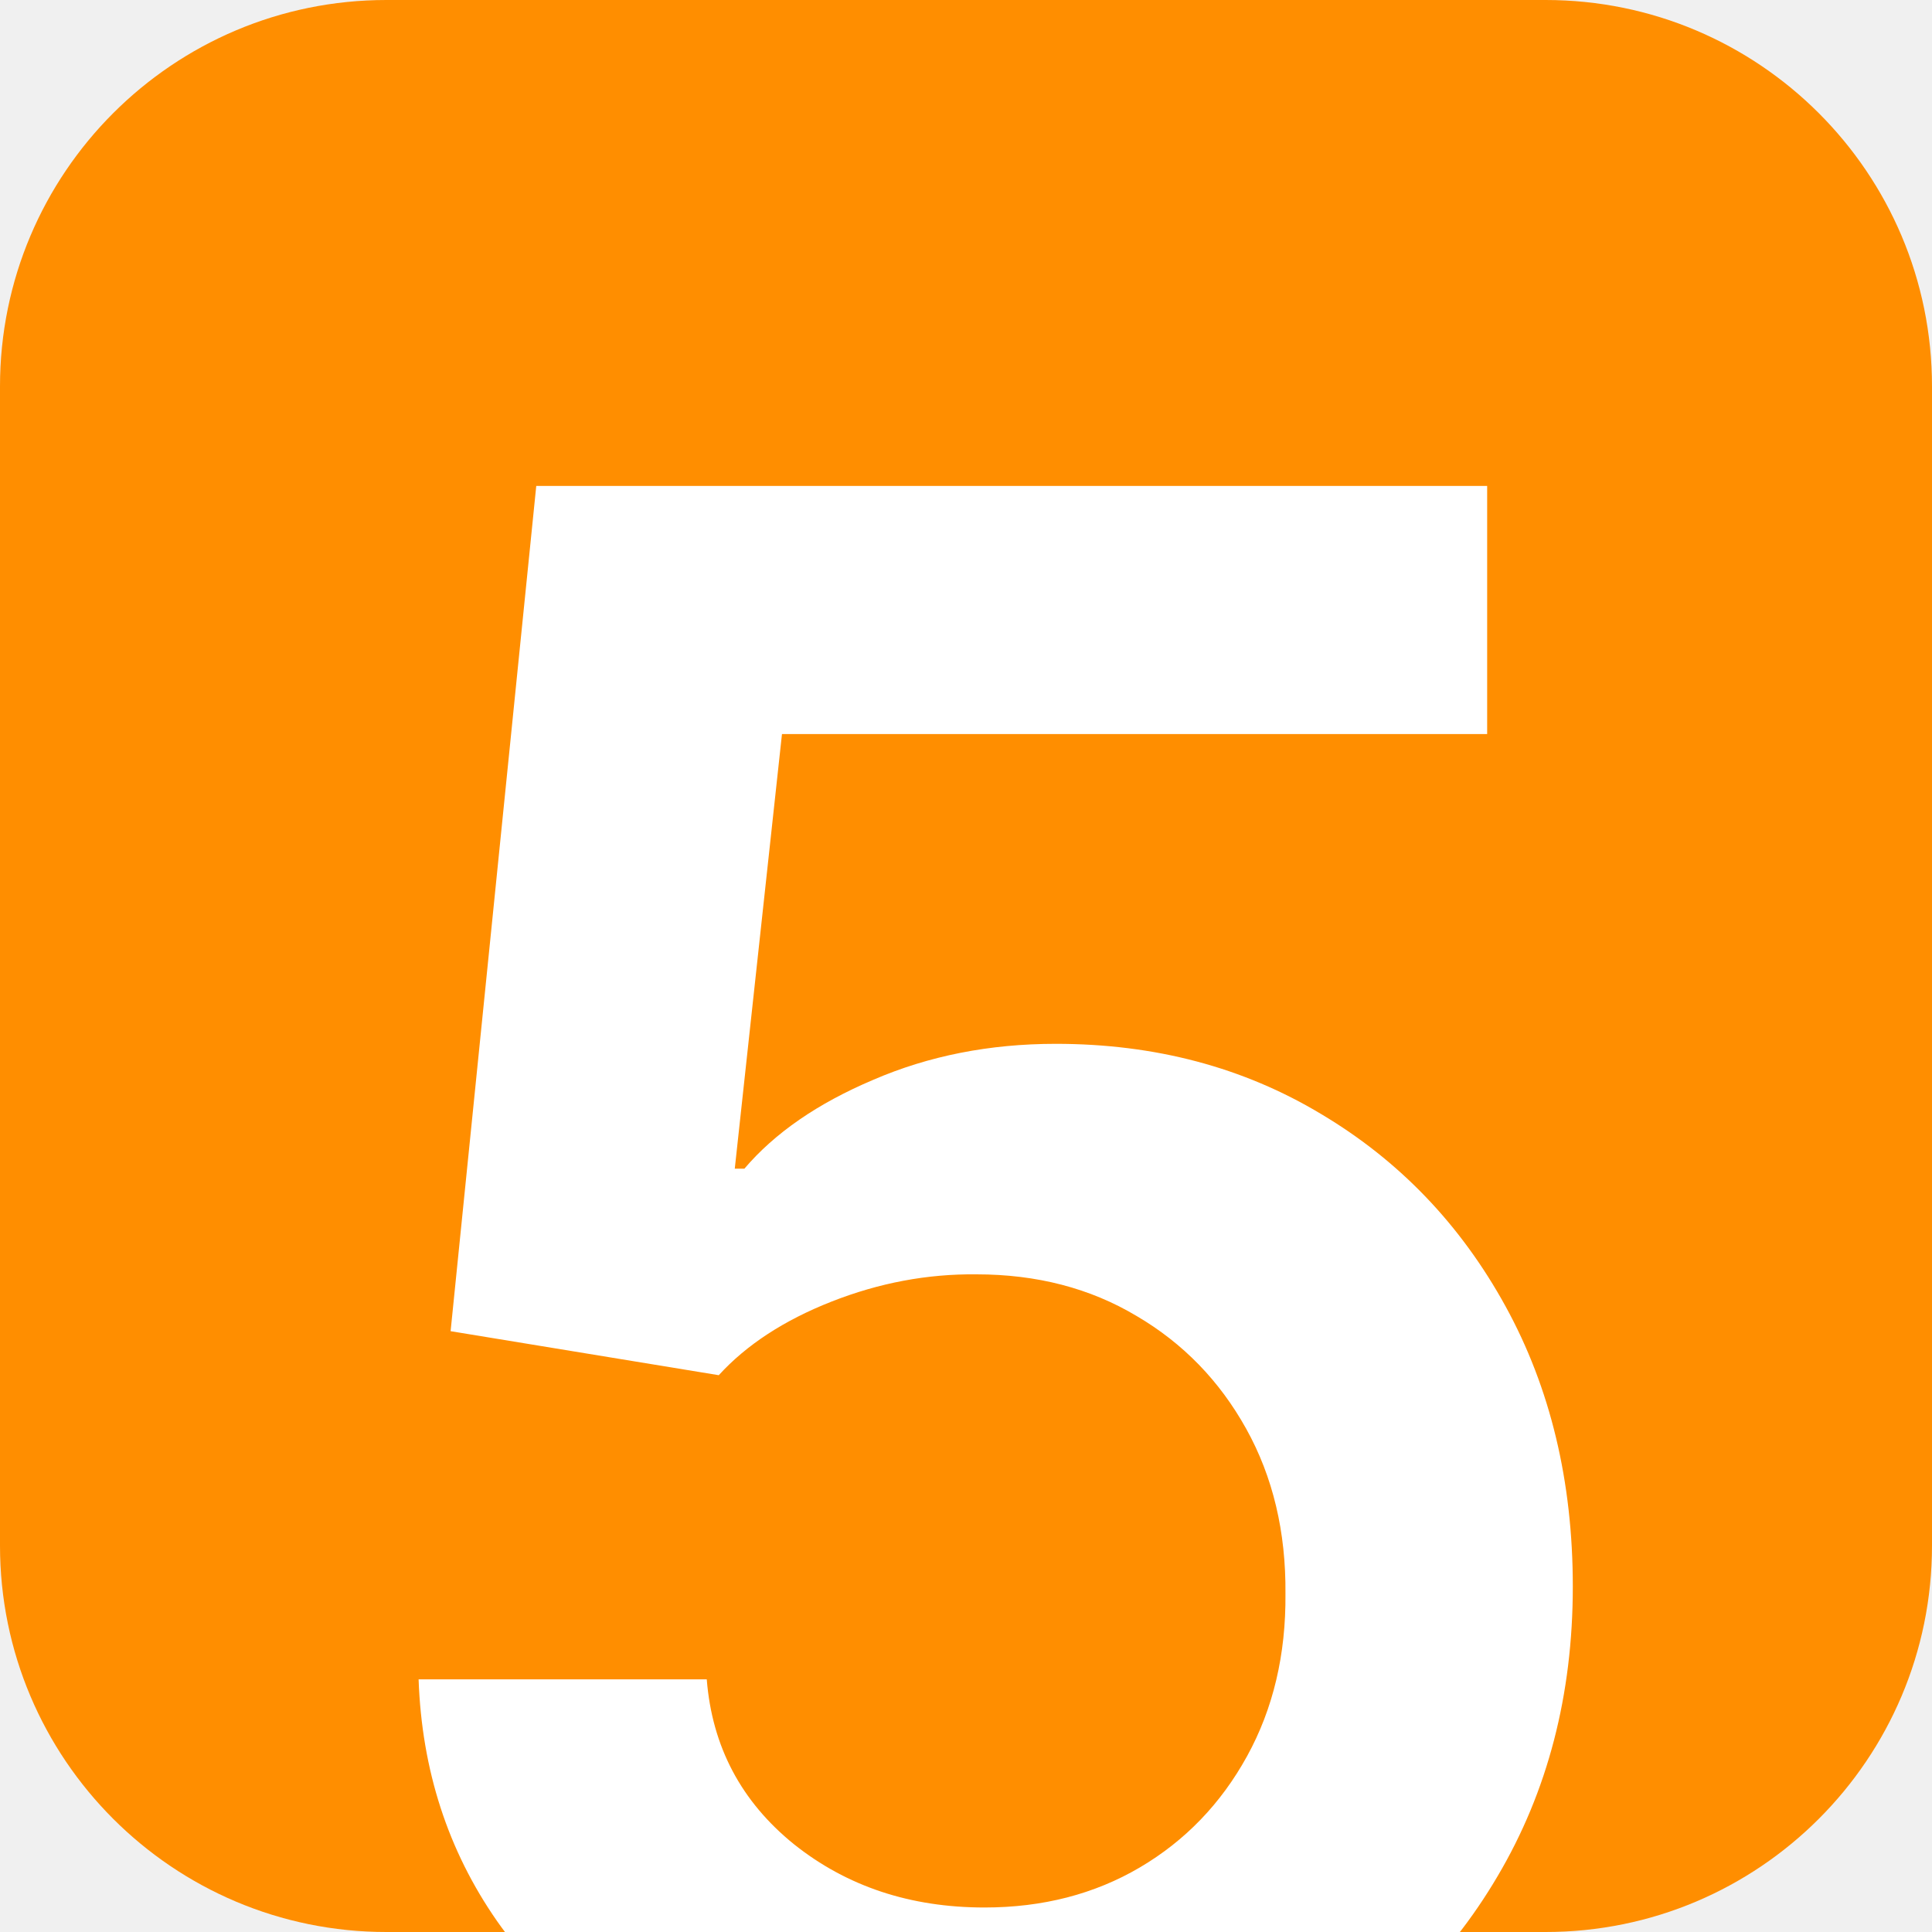
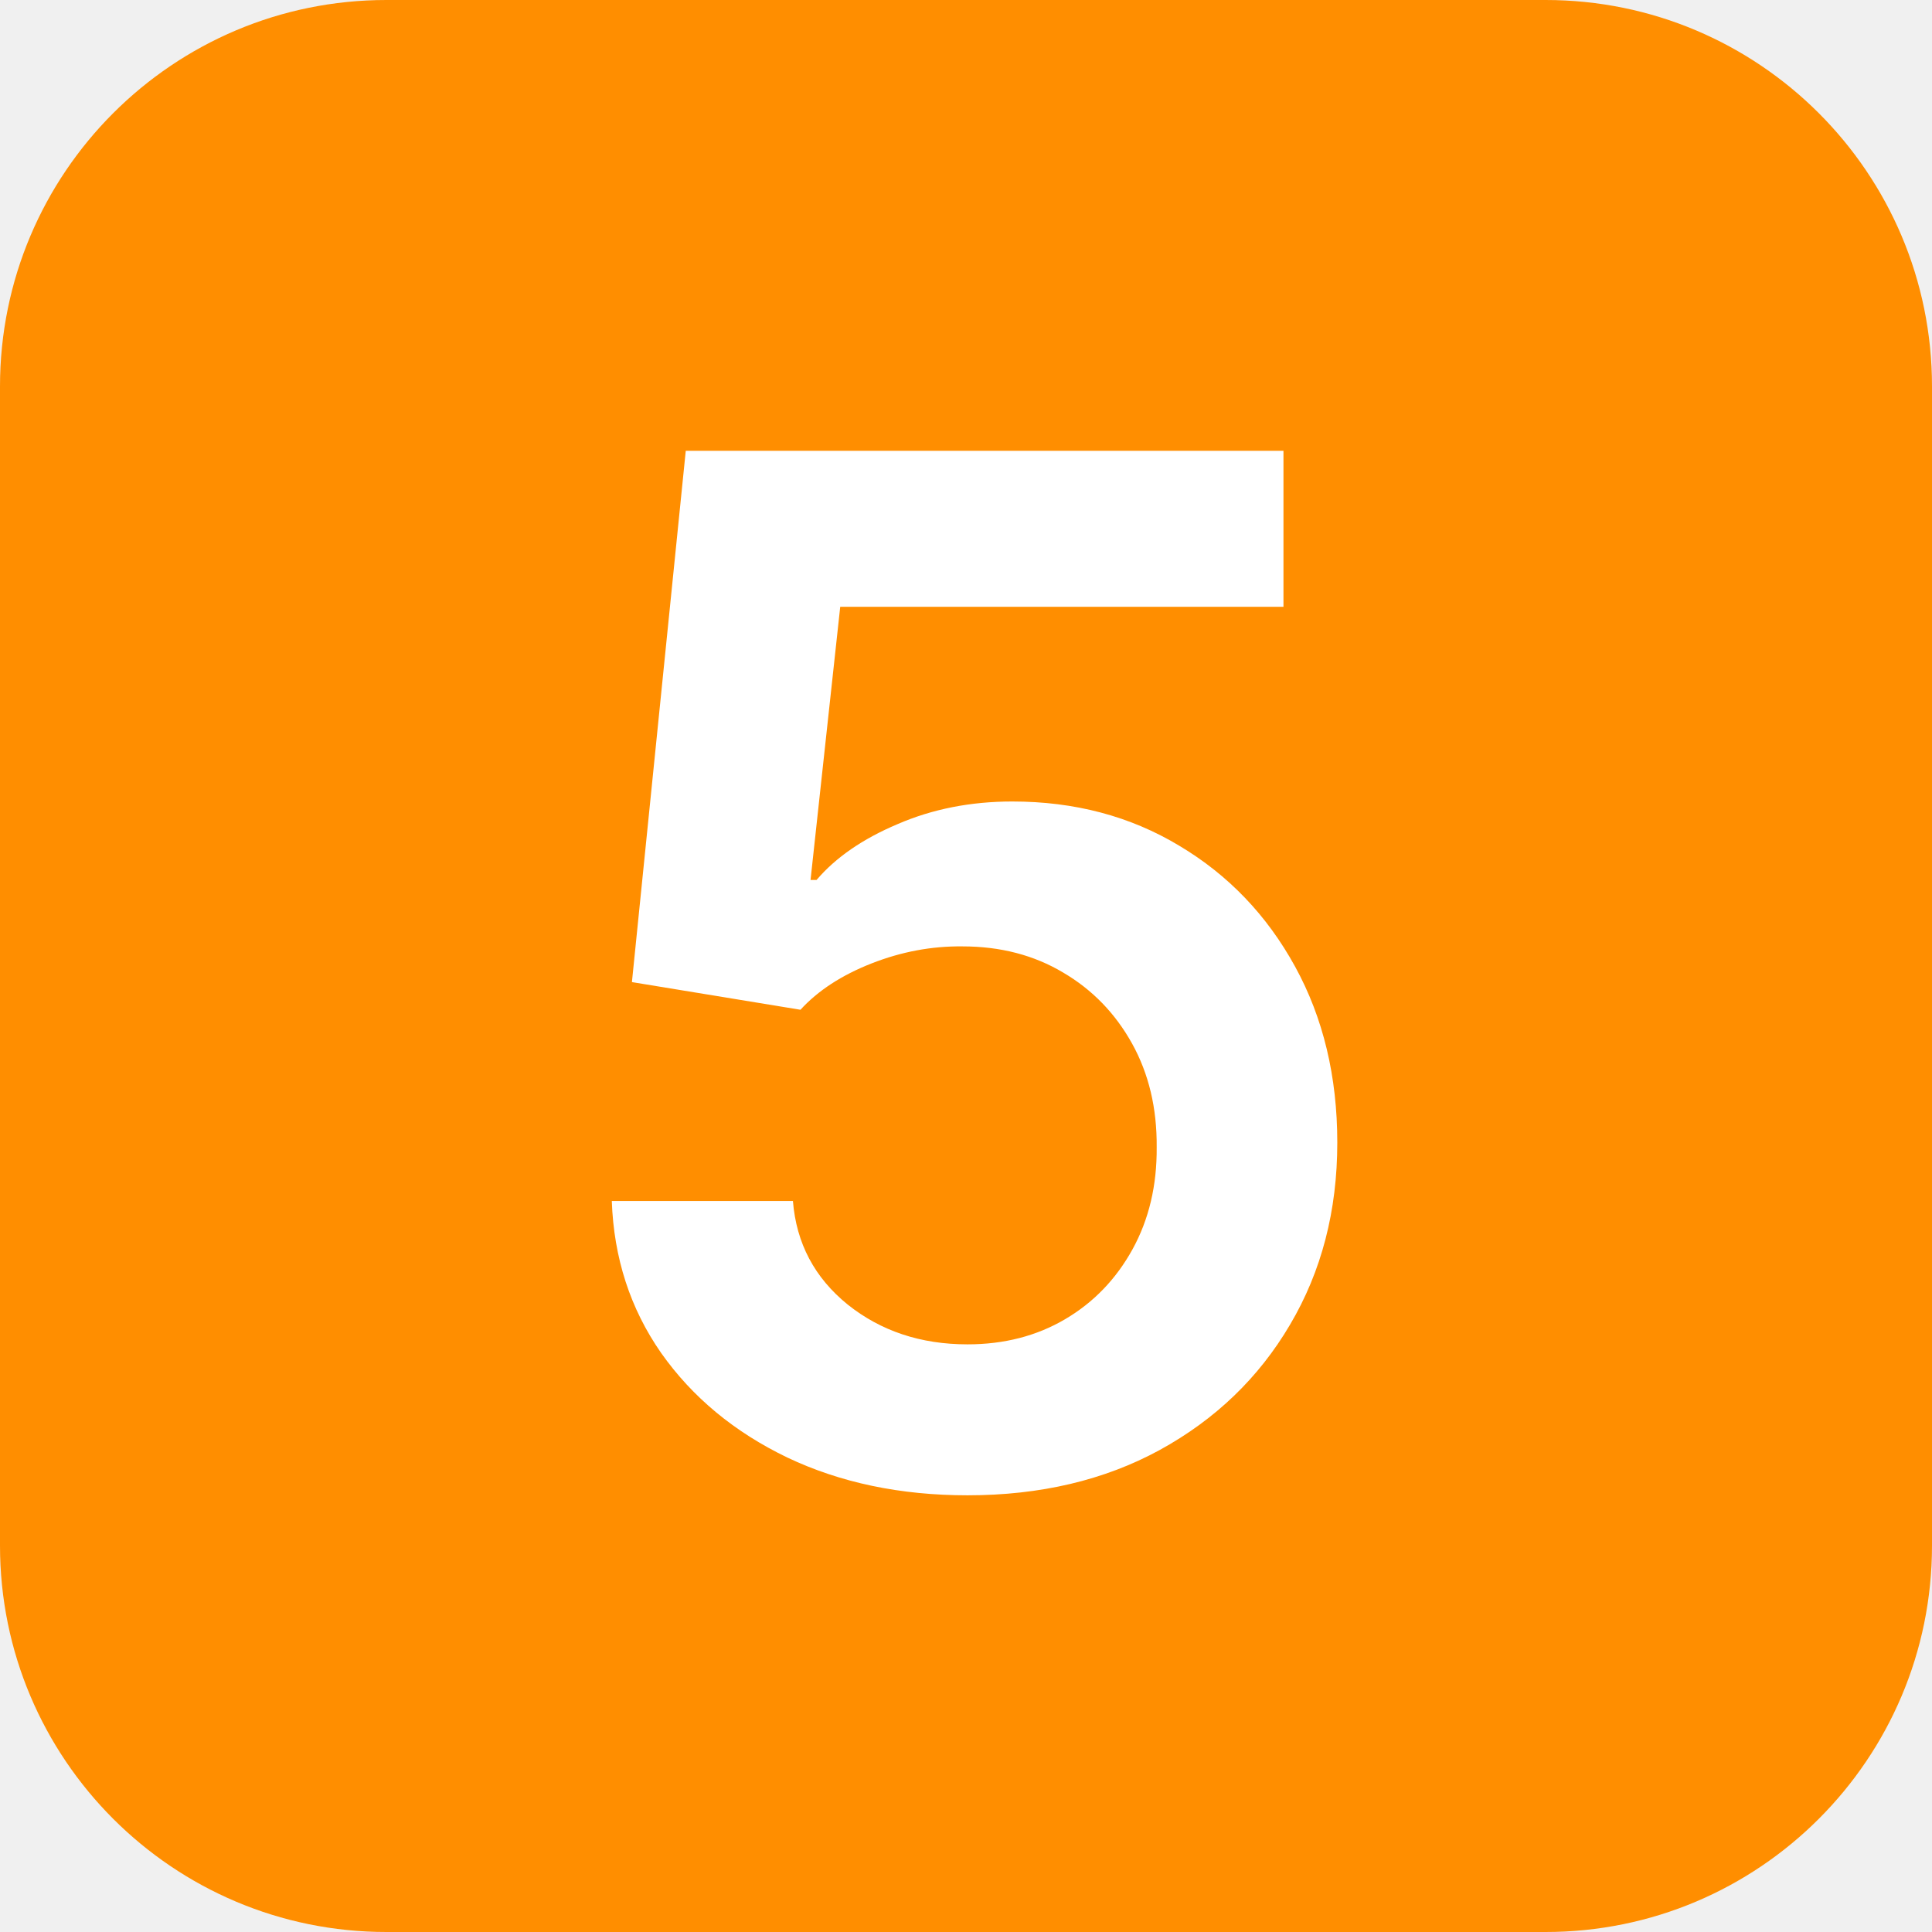
<svg xmlns="http://www.w3.org/2000/svg" width="60" height="60" viewBox="0 0 60 60" fill="none">
-   <g clip-path="url(#clip0_940_3079)">
-     <rect width="60" height="60" rx="12" fill="#FF8E00" />
-     <path d="M30.575 66.696C27.26 66.696 24.294 66.075 21.675 64.832C19.057 63.572 16.977 61.849 15.436 59.661C13.912 57.474 13.099 54.971 13 52.154H21.949C22.115 54.242 23.018 55.949 24.658 57.275C26.299 58.584 28.271 59.239 30.575 59.239C32.381 59.239 33.988 58.824 35.397 57.996C36.806 57.167 37.916 56.015 38.728 54.541C39.54 53.066 39.938 51.383 39.921 49.494C39.938 47.572 39.532 45.865 38.703 44.374C37.874 42.882 36.739 41.714 35.298 40.869C33.856 40.007 32.199 39.576 30.326 39.576C28.801 39.559 27.302 39.841 25.827 40.421C24.352 41.001 23.183 41.764 22.322 42.708L13.994 41.341L16.654 15.091H46.185V22.797H24.285L22.819 36.295H23.117C24.062 35.184 25.396 34.265 27.119 33.535C28.843 32.79 30.732 32.417 32.787 32.417C35.869 32.417 38.62 33.146 41.04 34.604C43.459 36.046 45.365 38.035 46.757 40.57C48.149 43.106 48.845 46.006 48.845 49.271C48.845 52.635 48.066 55.634 46.508 58.269C44.967 60.888 42.821 62.951 40.07 64.459C37.336 65.95 34.171 66.696 30.575 66.696Z" fill="white" />
-   </g>
-   <defs>
-     <clipPath id="clip0_940_3079">
-       <rect width="60" height="60" rx="12" fill="white" />
-     </clipPath>
-   </defs>
+   <rect width="60" height="60" rx="12" fill="#FF8E00" />
+   <path d="M30.047 46.438C27.963 46.438 26.099 46.047 24.453 45.266C22.807 44.474 21.5 43.391 20.531 42.016C19.573 40.641 19.062 39.068 19 37.297H24.625C24.729 38.609 25.297 39.682 26.328 40.516C27.359 41.339 28.599 41.75 30.047 41.75C31.182 41.75 32.193 41.49 33.078 40.969C33.964 40.448 34.661 39.724 35.172 38.797C35.682 37.87 35.932 36.812 35.922 35.625C35.932 34.417 35.677 33.344 35.156 32.406C34.635 31.469 33.922 30.734 33.016 30.203C32.109 29.662 31.068 29.391 29.891 29.391C28.932 29.38 27.99 29.557 27.062 29.922C26.135 30.287 25.401 30.766 24.859 31.359L19.625 30.5L21.297 14H39.859V18.844H26.094L25.172 27.328H25.359C25.953 26.63 26.792 26.052 27.875 25.594C28.958 25.125 30.146 24.891 31.438 24.891C33.375 24.891 35.104 25.349 36.625 26.266C38.146 27.172 39.344 28.422 40.219 30.016C41.094 31.609 41.531 33.432 41.531 35.484C41.531 37.599 41.042 39.484 40.062 41.141C39.094 42.786 37.745 44.083 36.016 45.031C34.297 45.969 32.307 46.438 30.047 46.438Z" fill="white" />
</svg>
